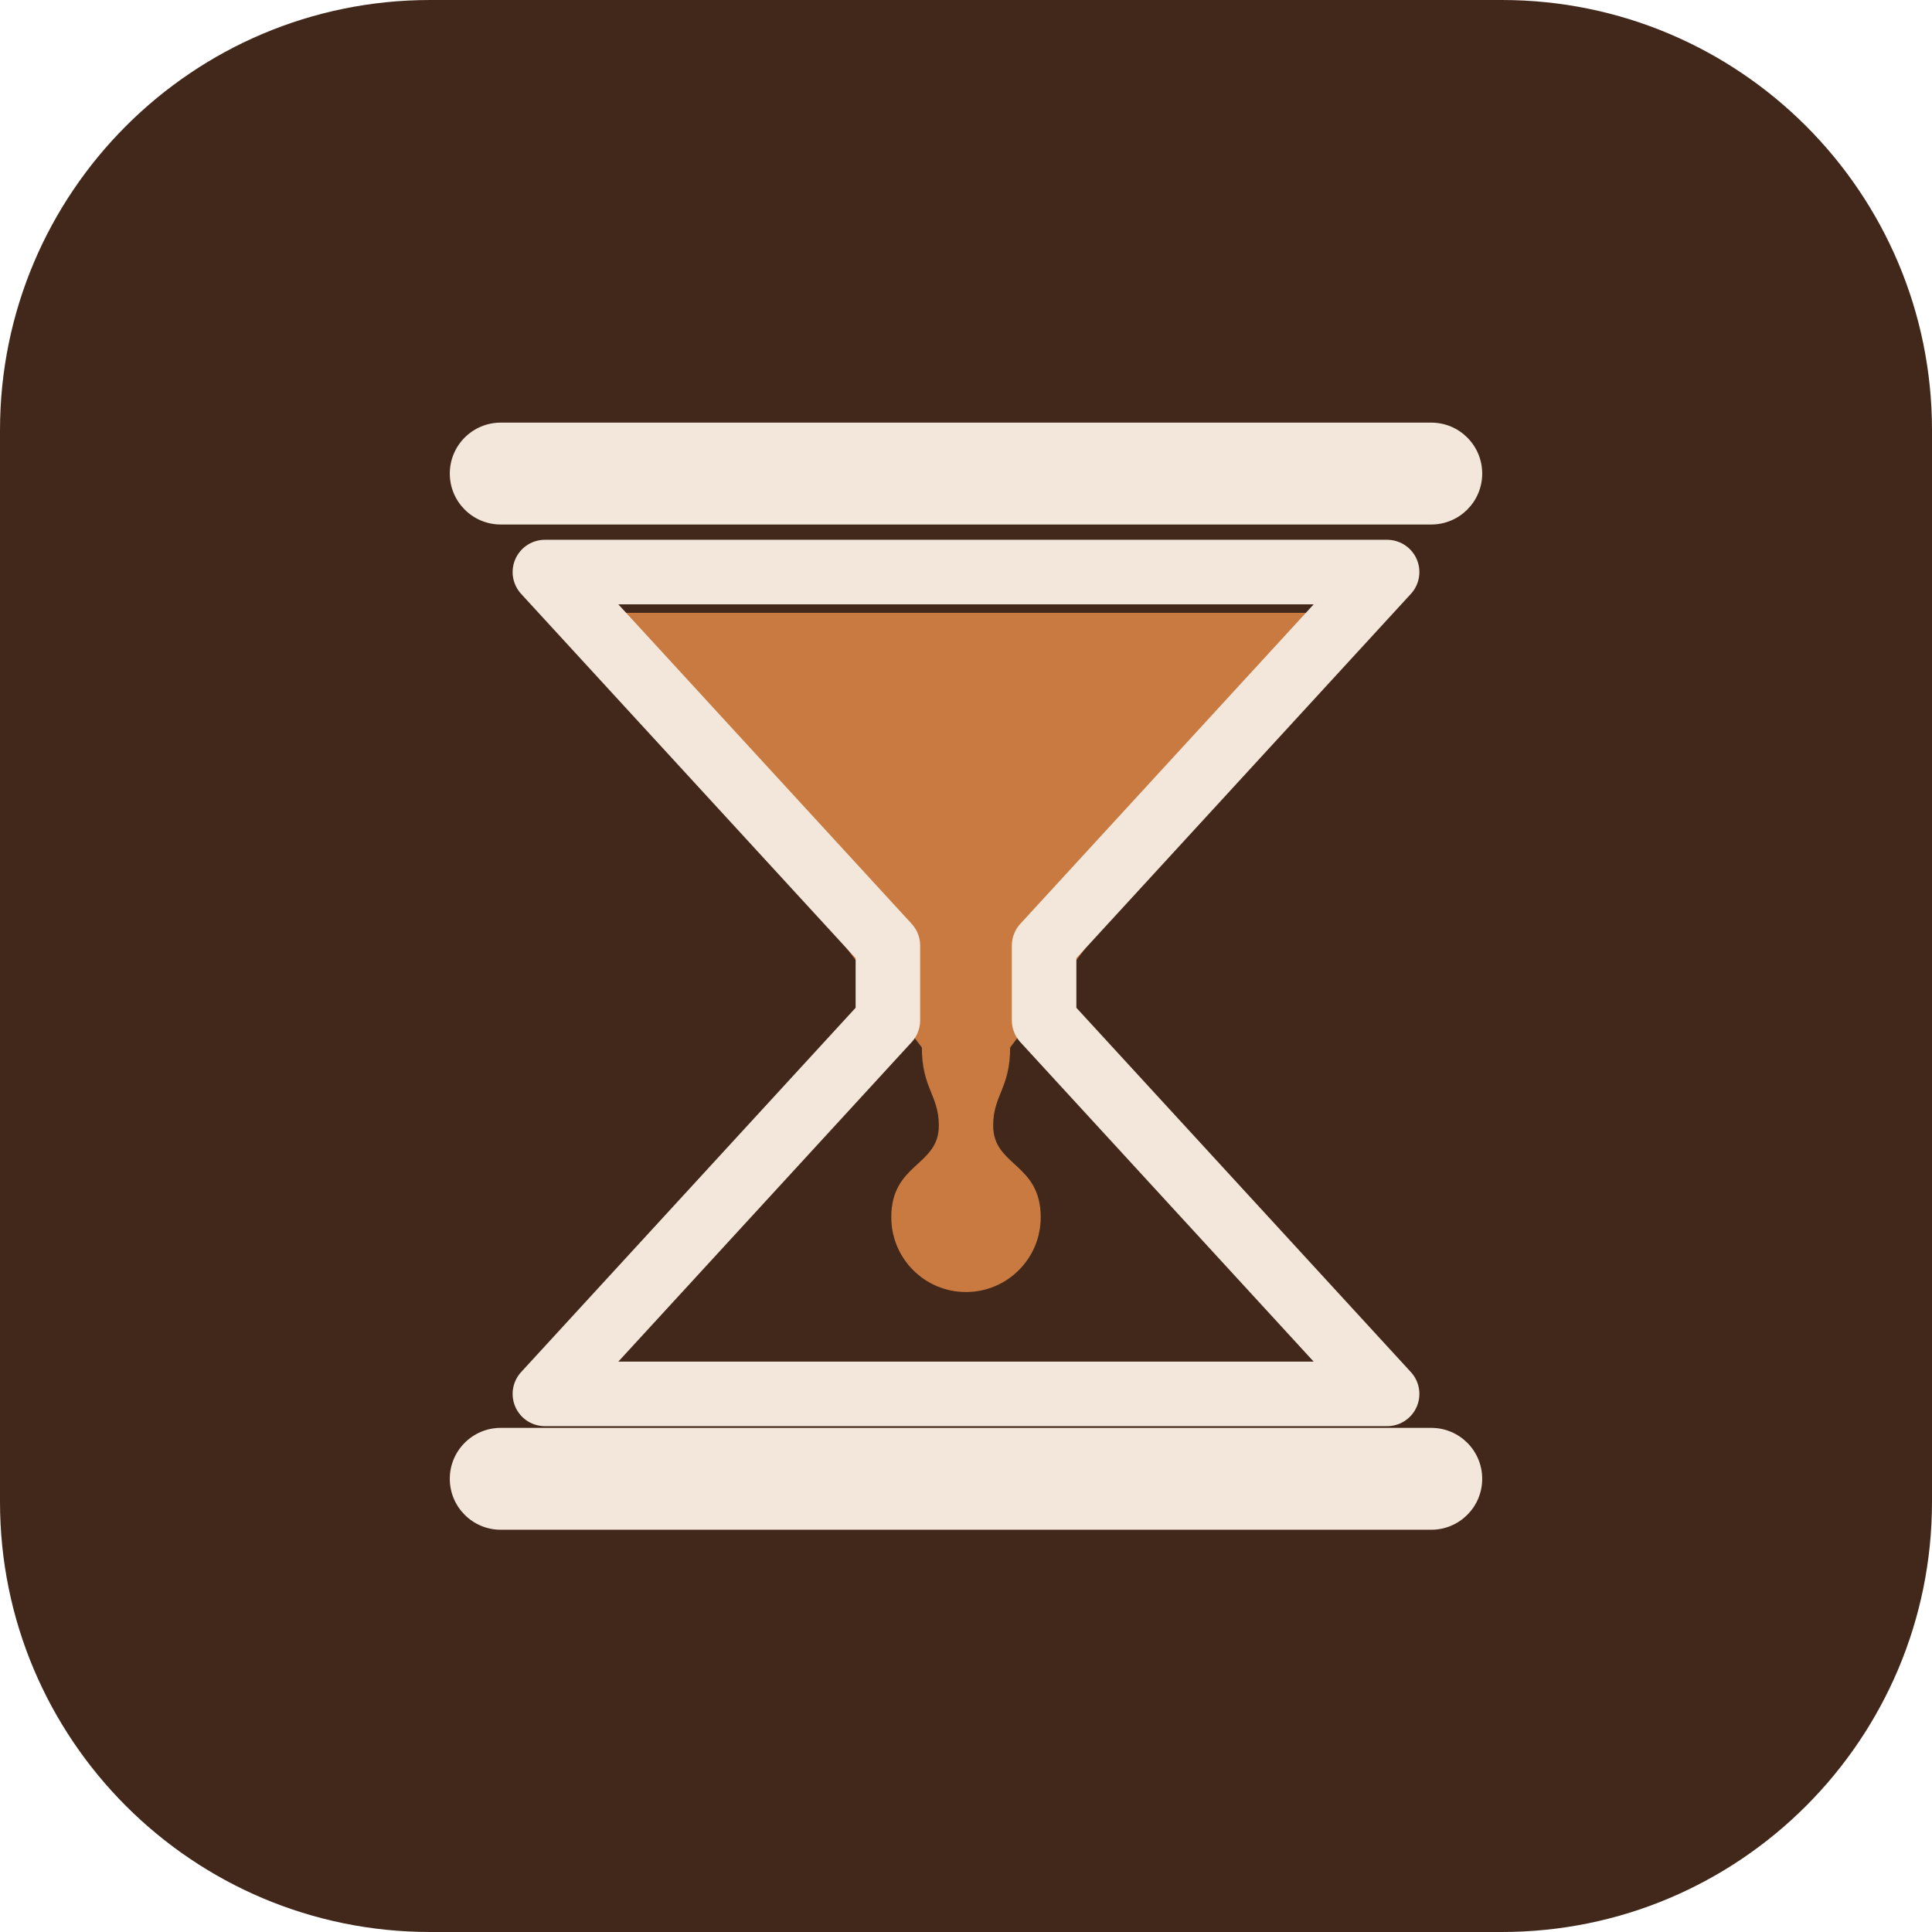
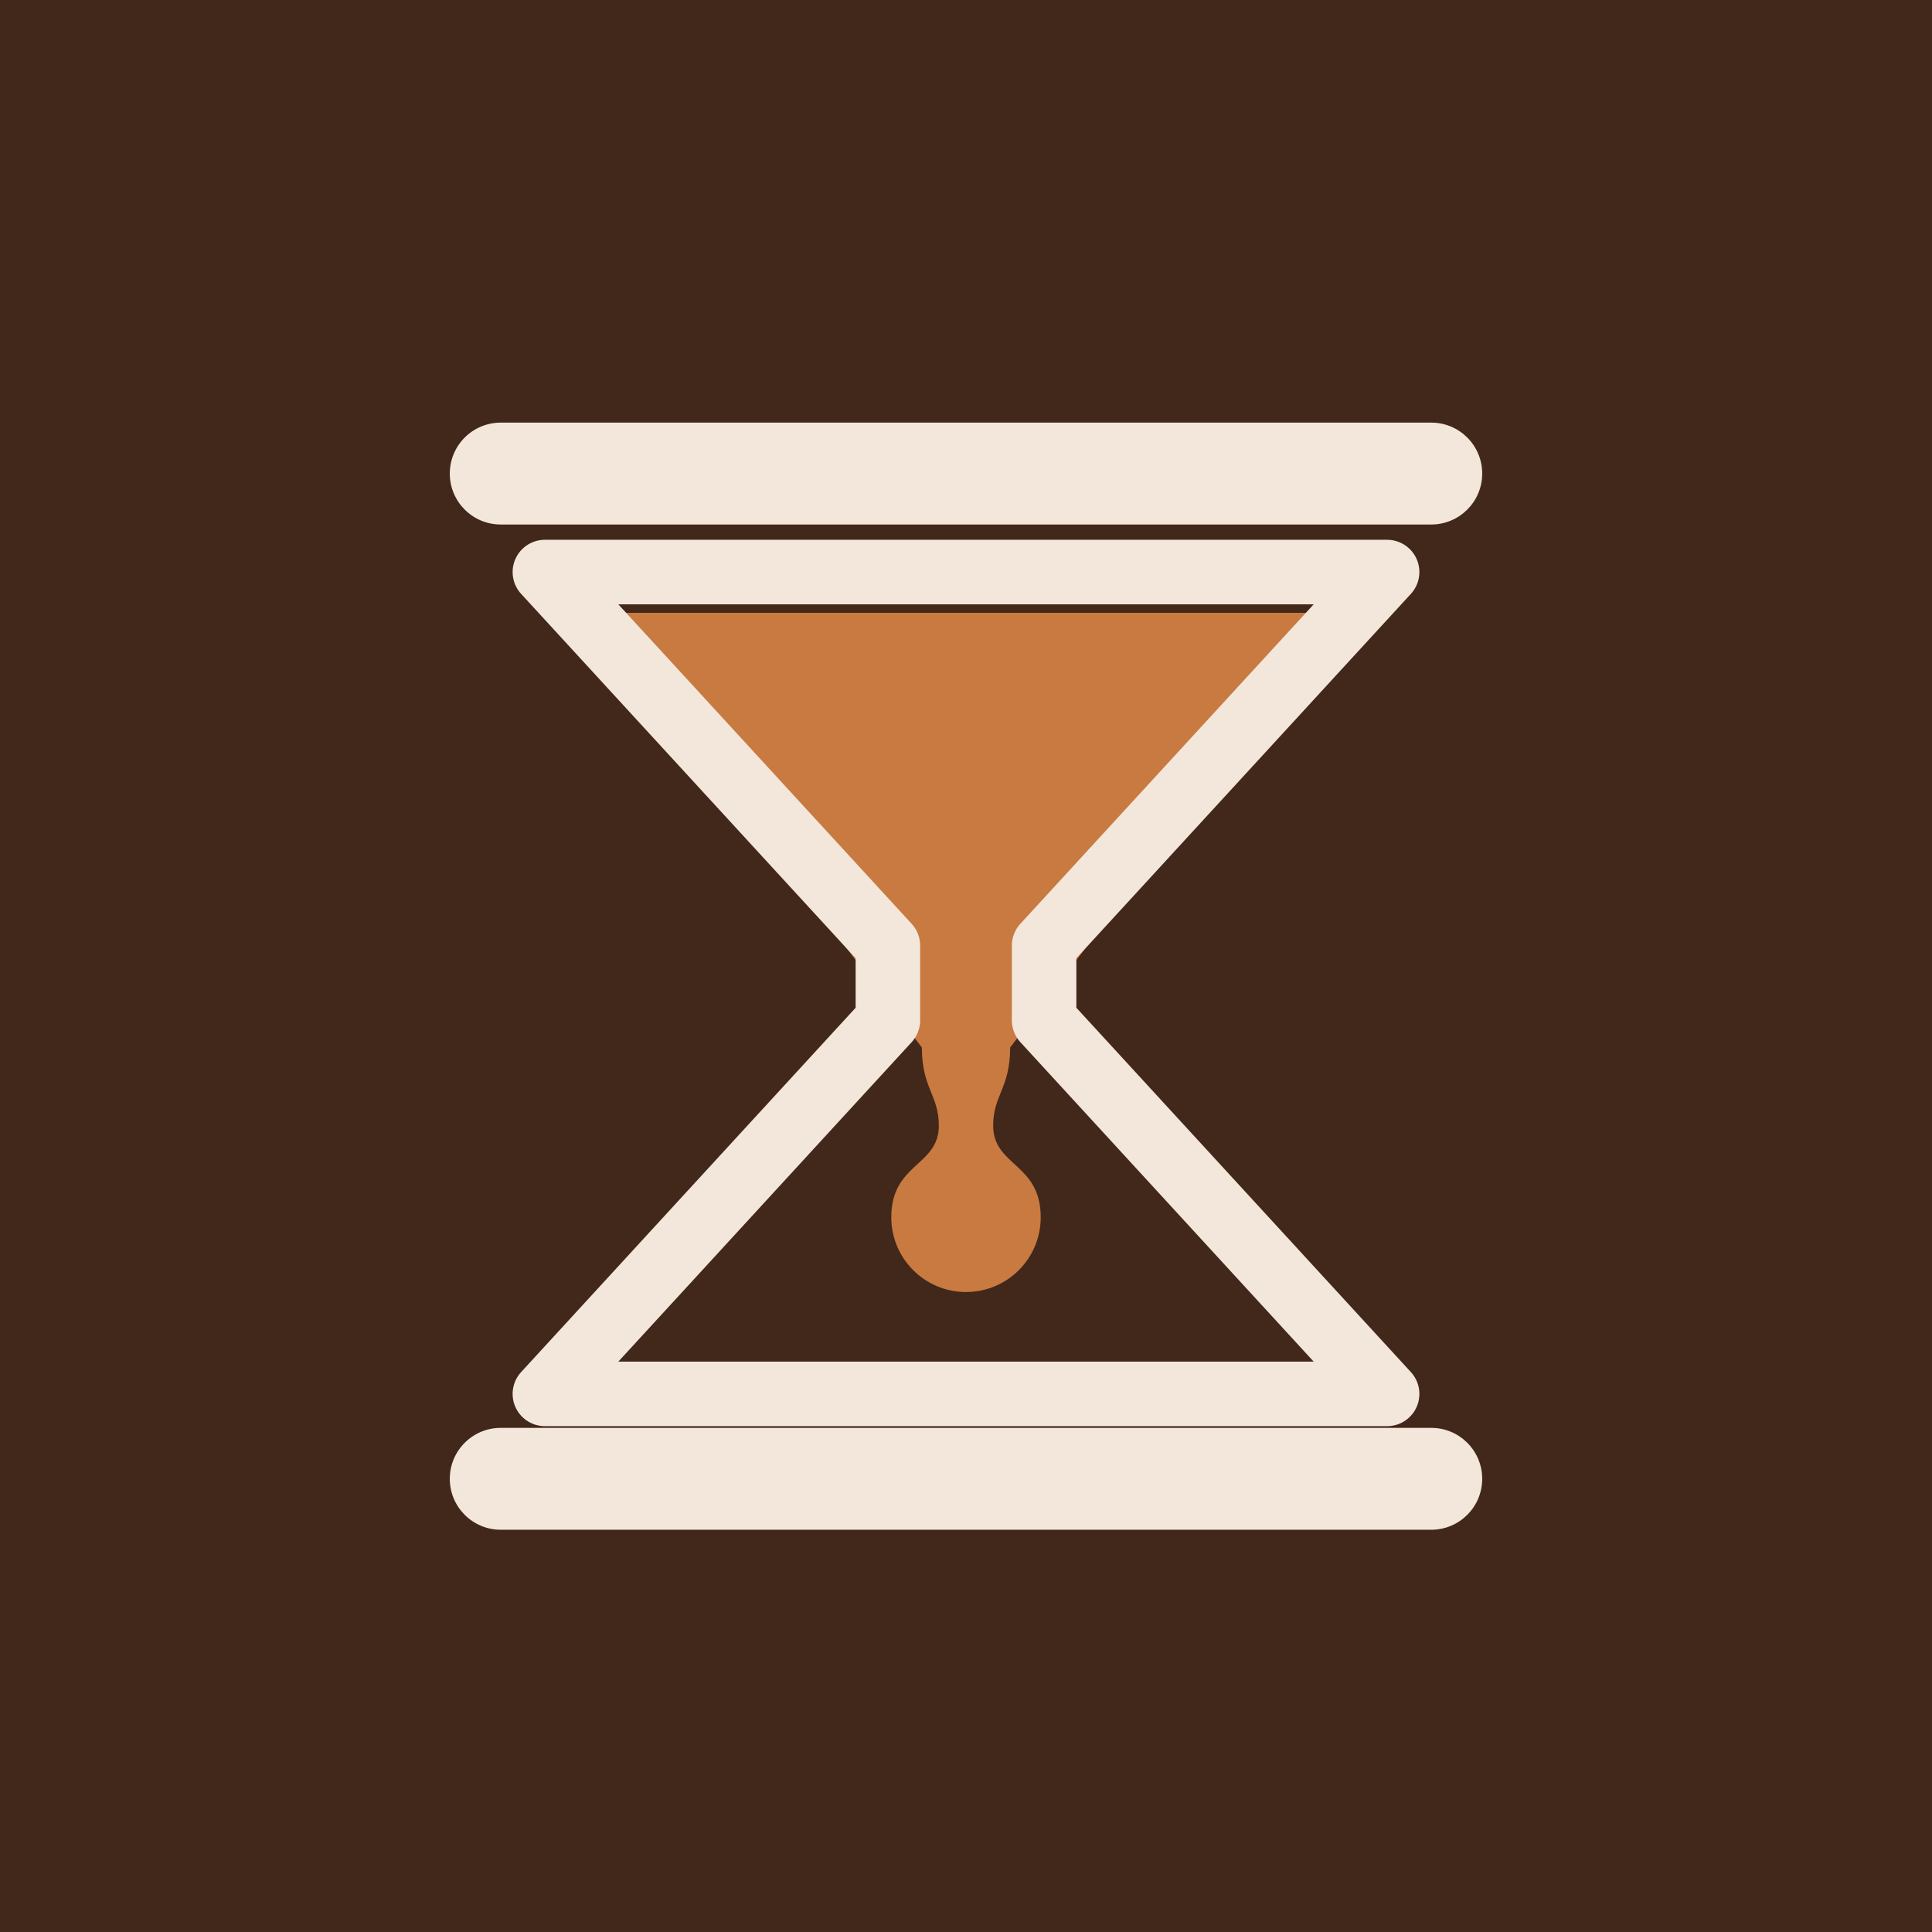
<svg xmlns="http://www.w3.org/2000/svg" width="512" height="512" viewBox="0 0 512 512">
-   <rect width="512" height="512" rx="114" fill="#42281A" />
+   <rect width="512" height="512" fill="#42281A" />
  <g transform="translate(256 256) scale(.9) translate(-256 -256)">
    <path d="M146 152 L366 152 L269 280              C 269 292, 264 294, 264 303              C 264 315, 278 314, 278 330              A 22 22 0 1 1 234 330              C 234 314, 248 315, 248 303              C 248 294, 243 292, 243 280 Z" fill="#C87A41" />
    <path d="M132 140 L380 140 L279 250 L279 272 L380 382 L132 382 L233 272 L233 250 Z" fill="none" stroke="#F2E7DA" stroke-width="19" stroke-linejoin="round" />
    <g fill="#F2E7DA">
      <rect x="104" y="96" width="304" height="30" rx="15" />
      <rect x="104" y="392" width="304" height="30" rx="15" />
    </g>
  </g>
</svg>
